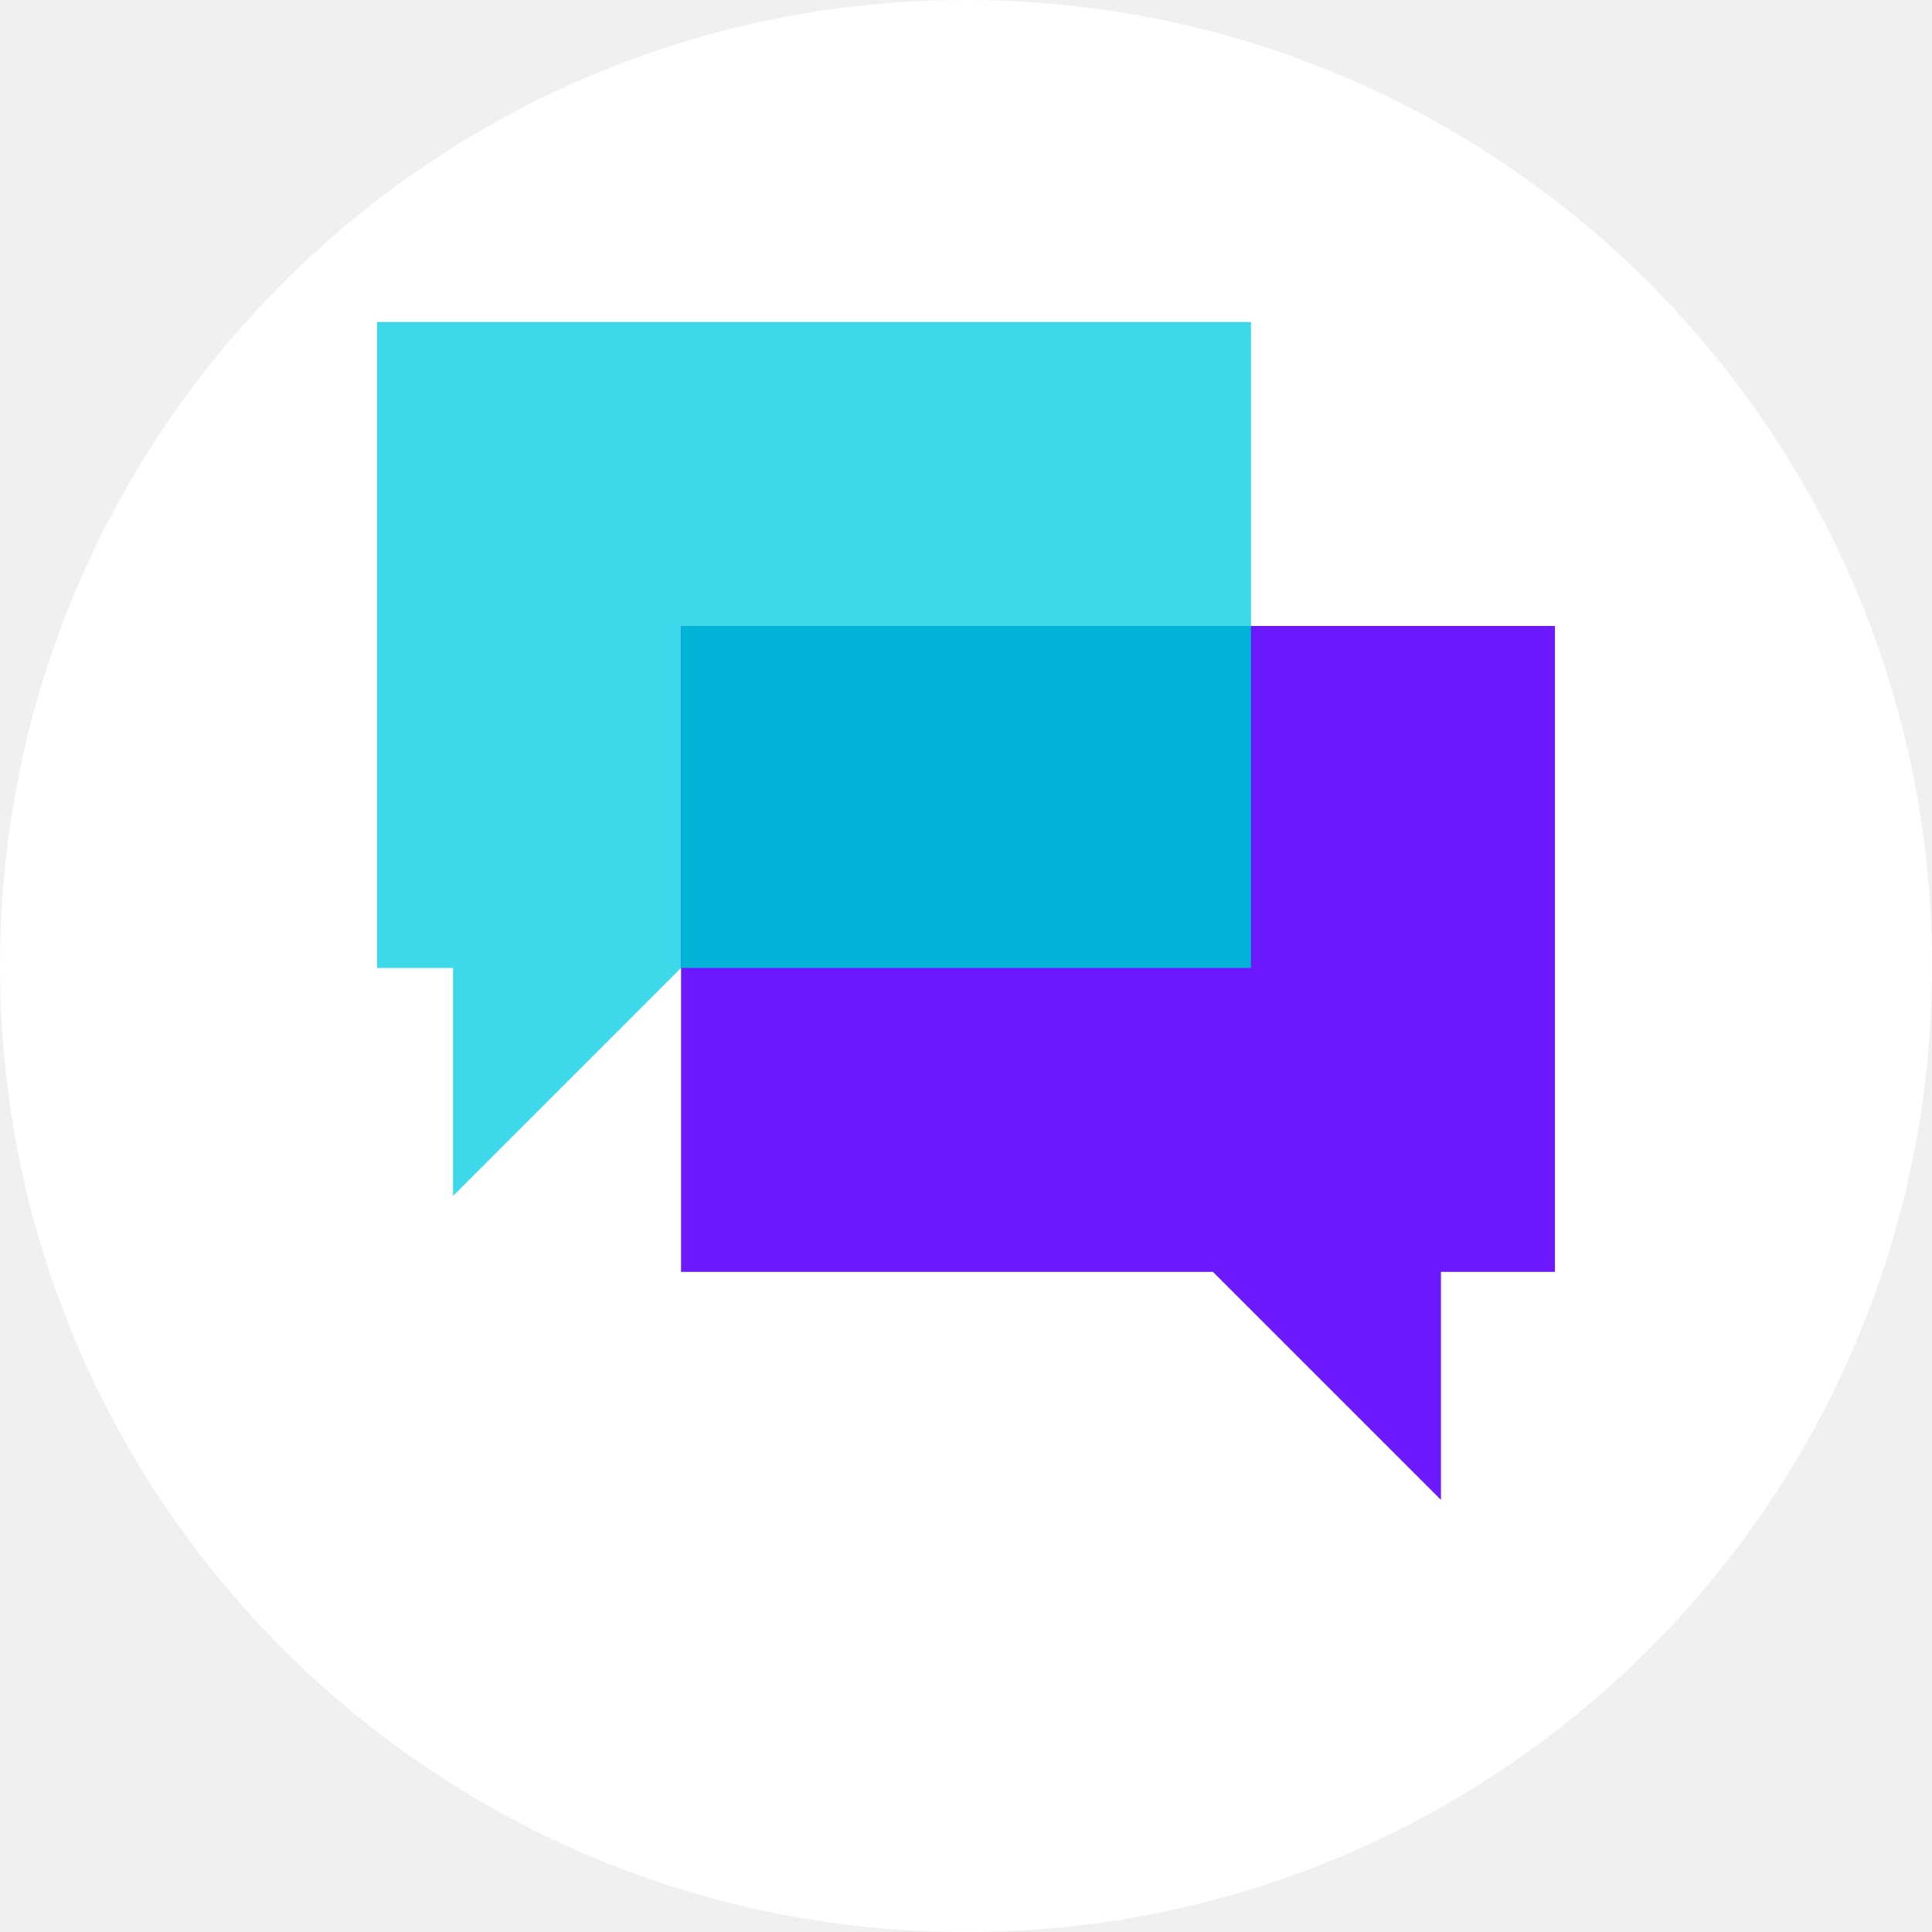
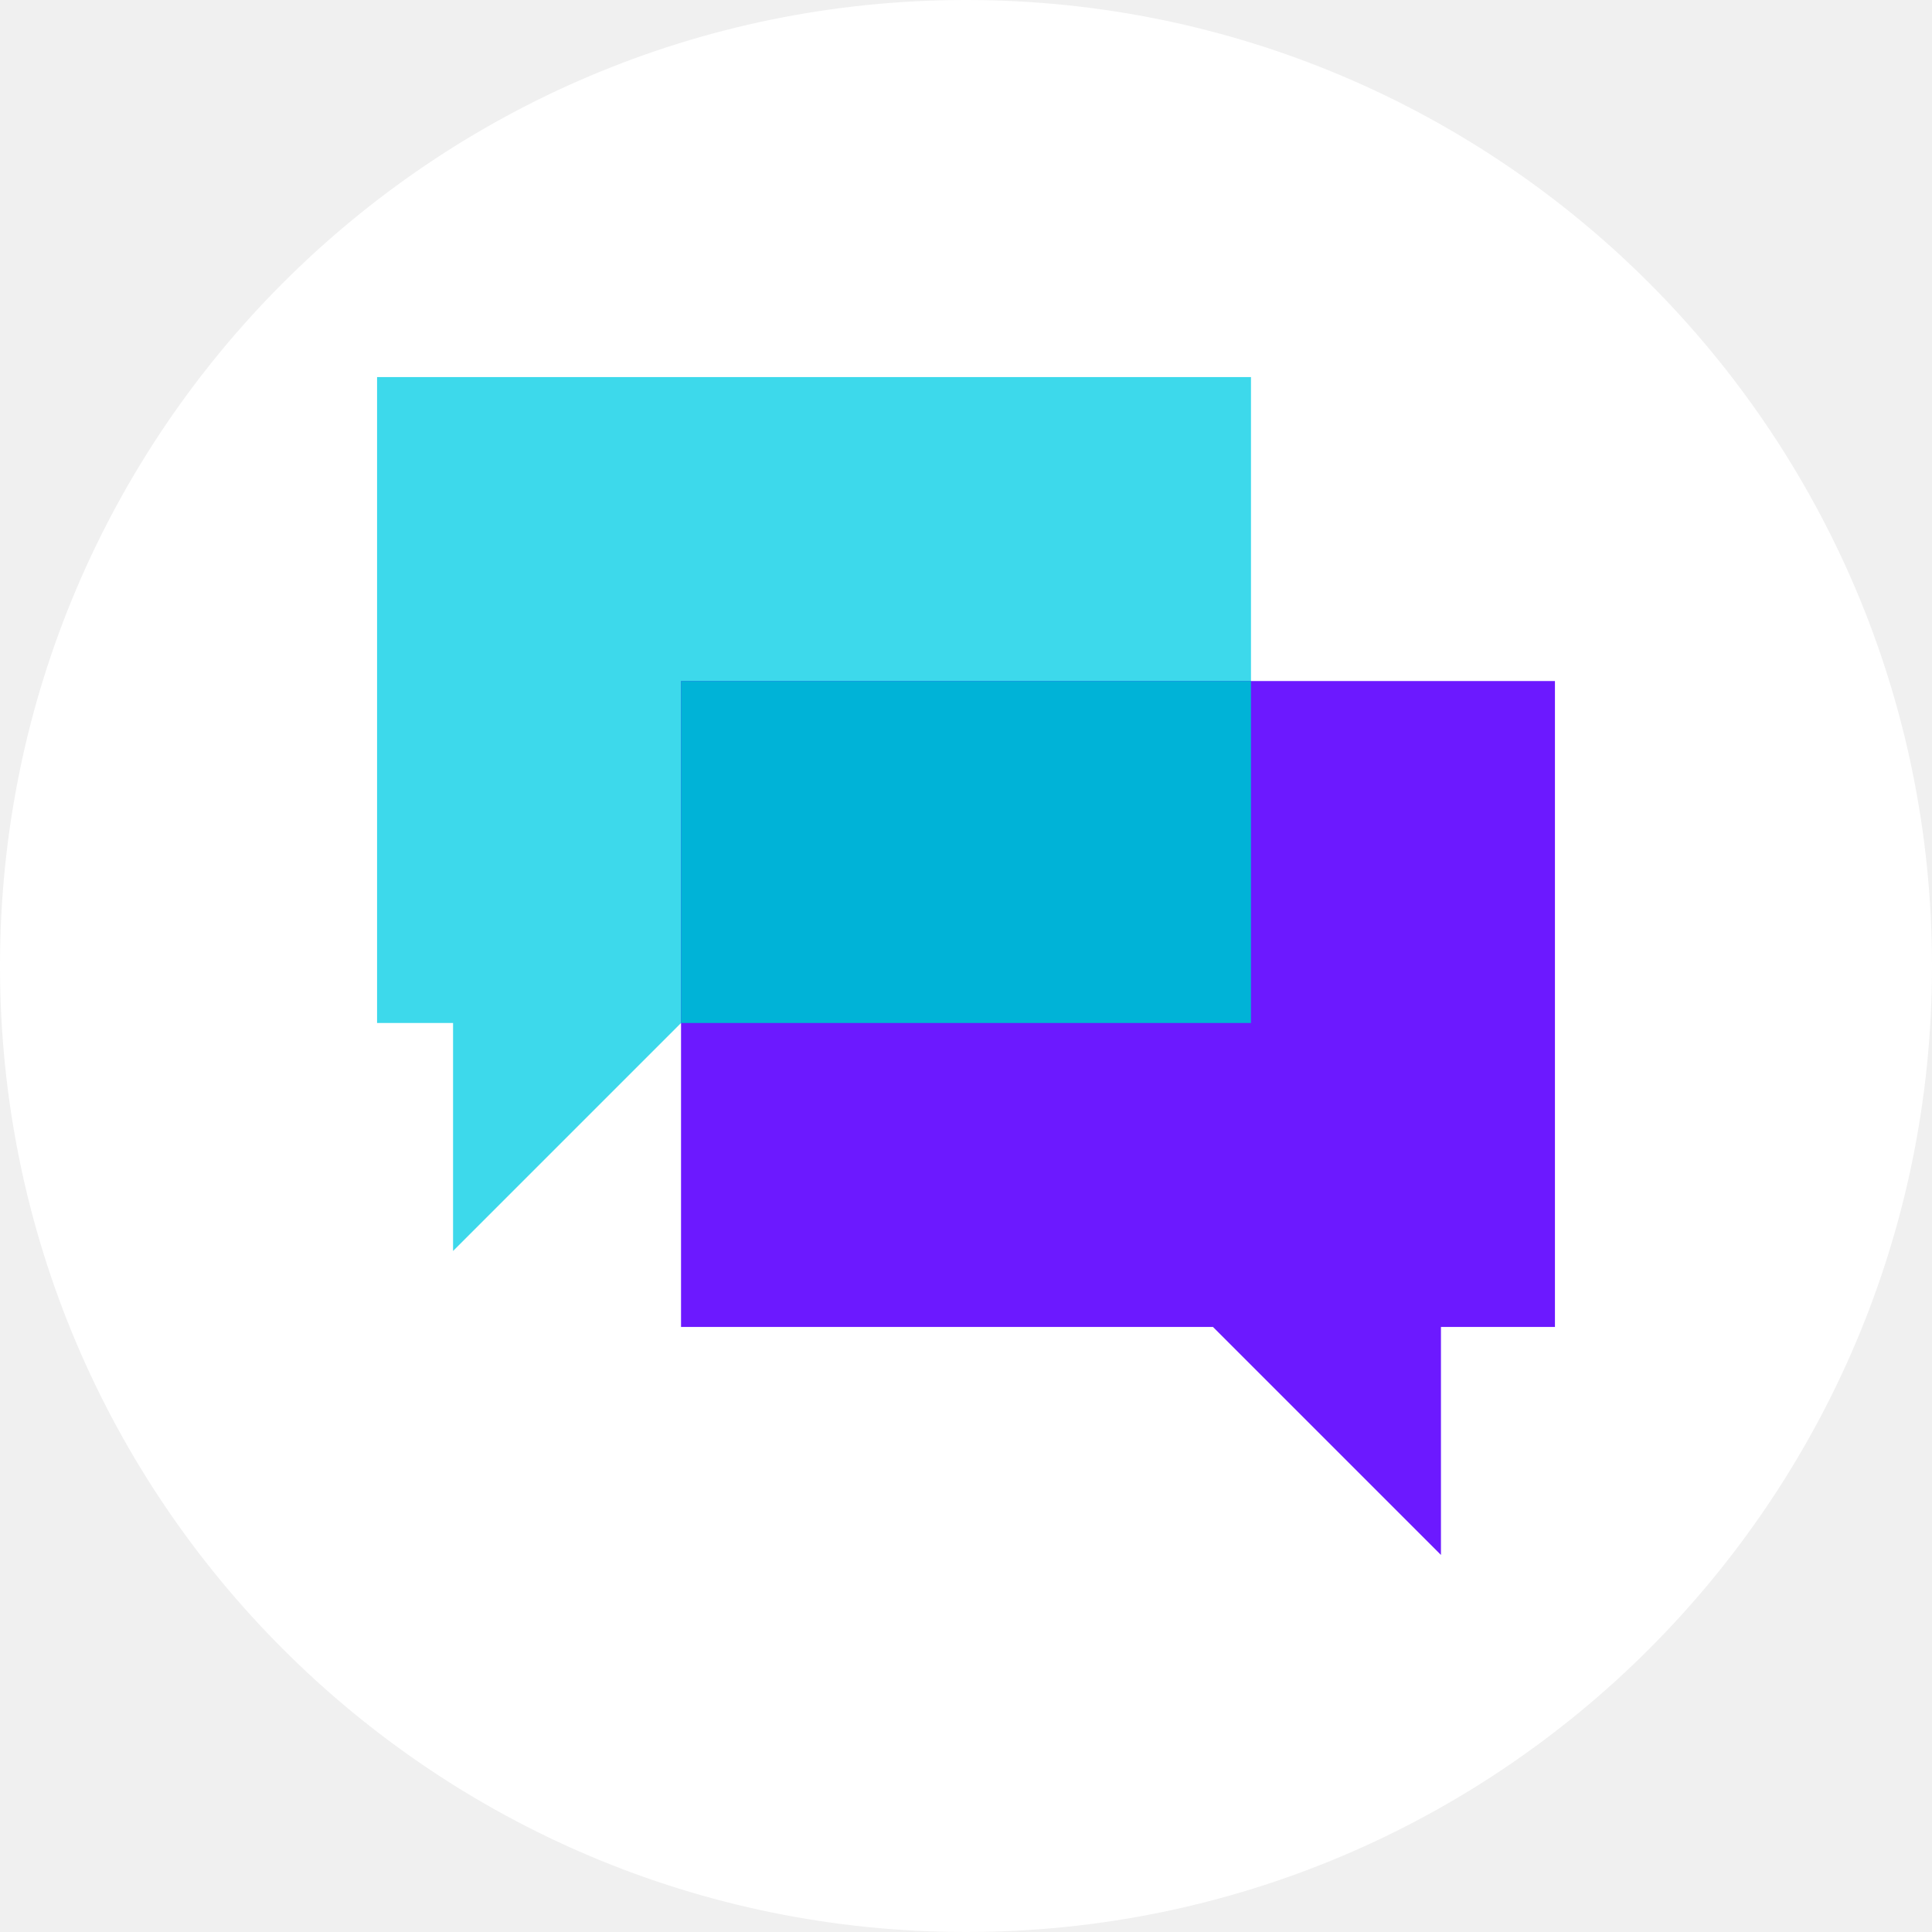
<svg xmlns="http://www.w3.org/2000/svg" width="300" height="300" viewBox="0 0 300 300" fill="none">
  <rect width="300" height="300" rx="150" fill="white" />
-   <path d="M70.351 185.7V150.3H58.551V50H194.251V150.3H105.751L70.351 185.7Z" fill="#3DD9EB" />
-   <path d="M188.351 197.5H105.751V97.2H241.451V197.5H223.751V232.9L188.351 197.5Z" fill="#6C19FF" />
-   <path d="M194.251 150.3H105.751V97.2H194.251V150.3Z" fill="#00B3D7" />
+   <g transform="translate(0 8.55)">
+     <path d="M70.351 185.7V150.3H58.551V50H194.251V150.3H105.751L70.351 185.7Z" fill="#3DD9EB" />
+     <path d="M188.351 197.5H105.751V97.2H241.451V197.5H223.751V232.9L188.351 197.5Z" fill="#6C19FF" />
+     <path d="M194.251 150.3H105.751V97.2H194.251V150.3Z" fill="#00B3D7" />
+   </g>
</svg>
